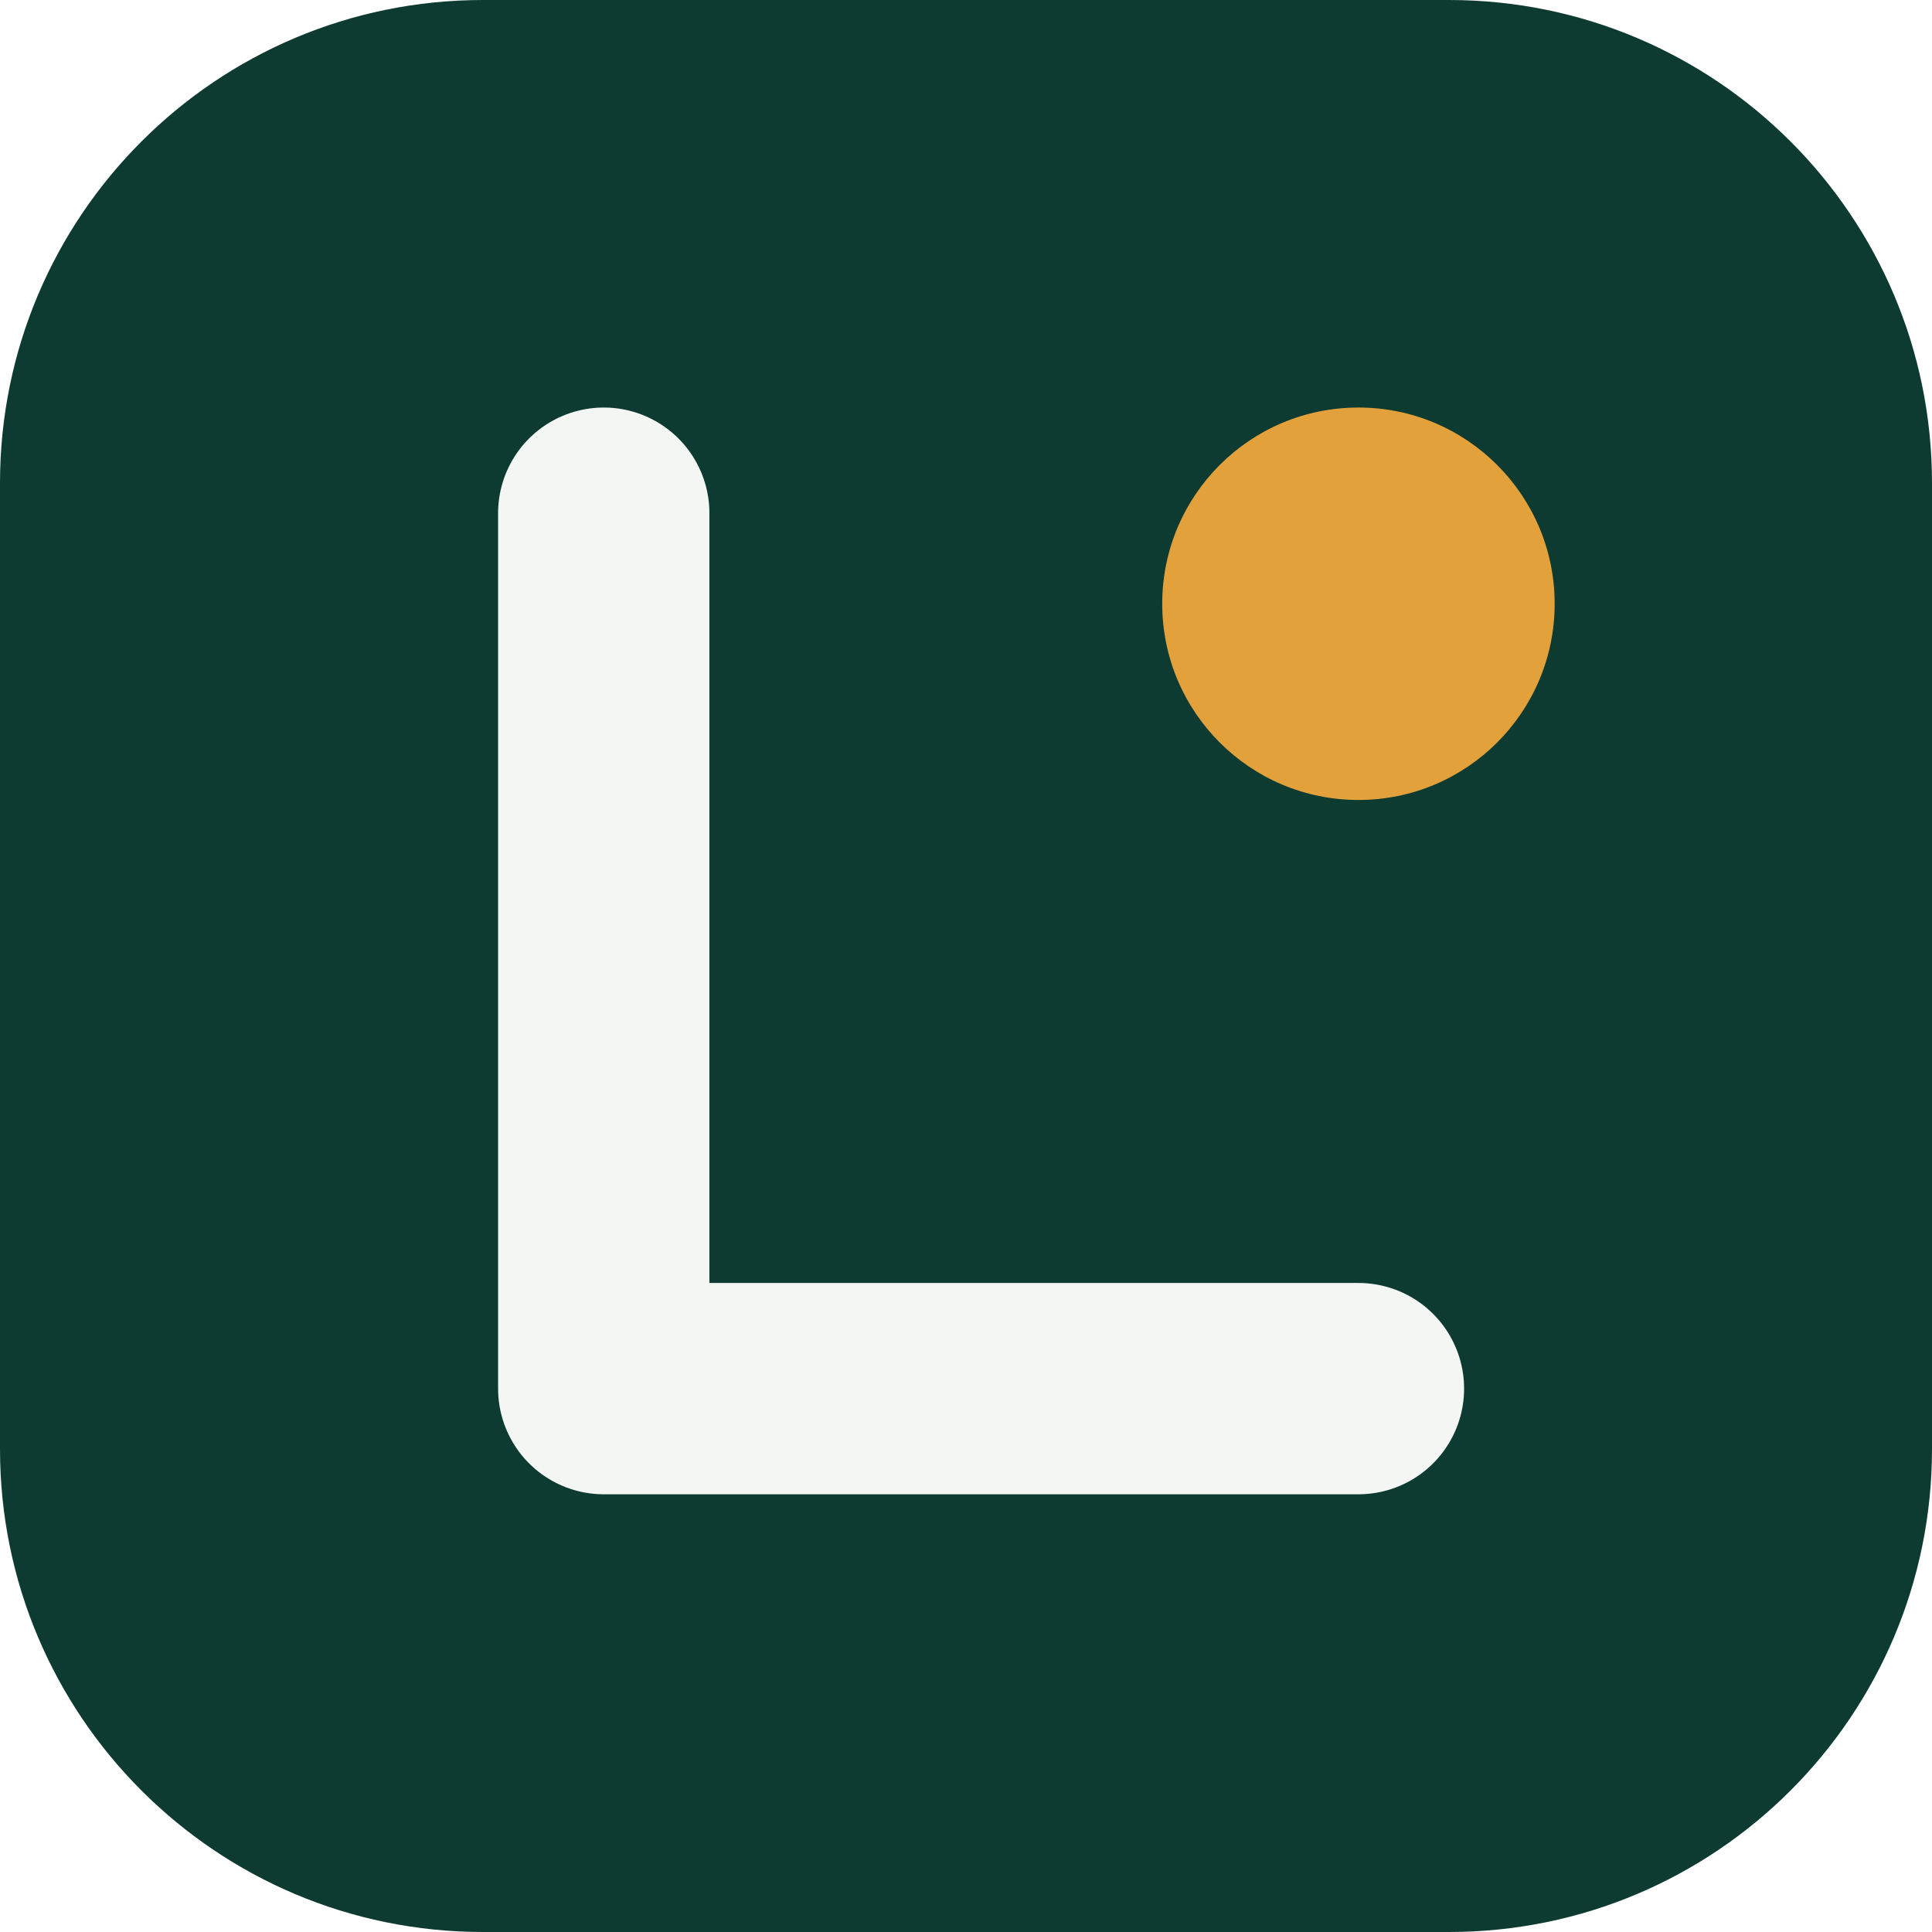
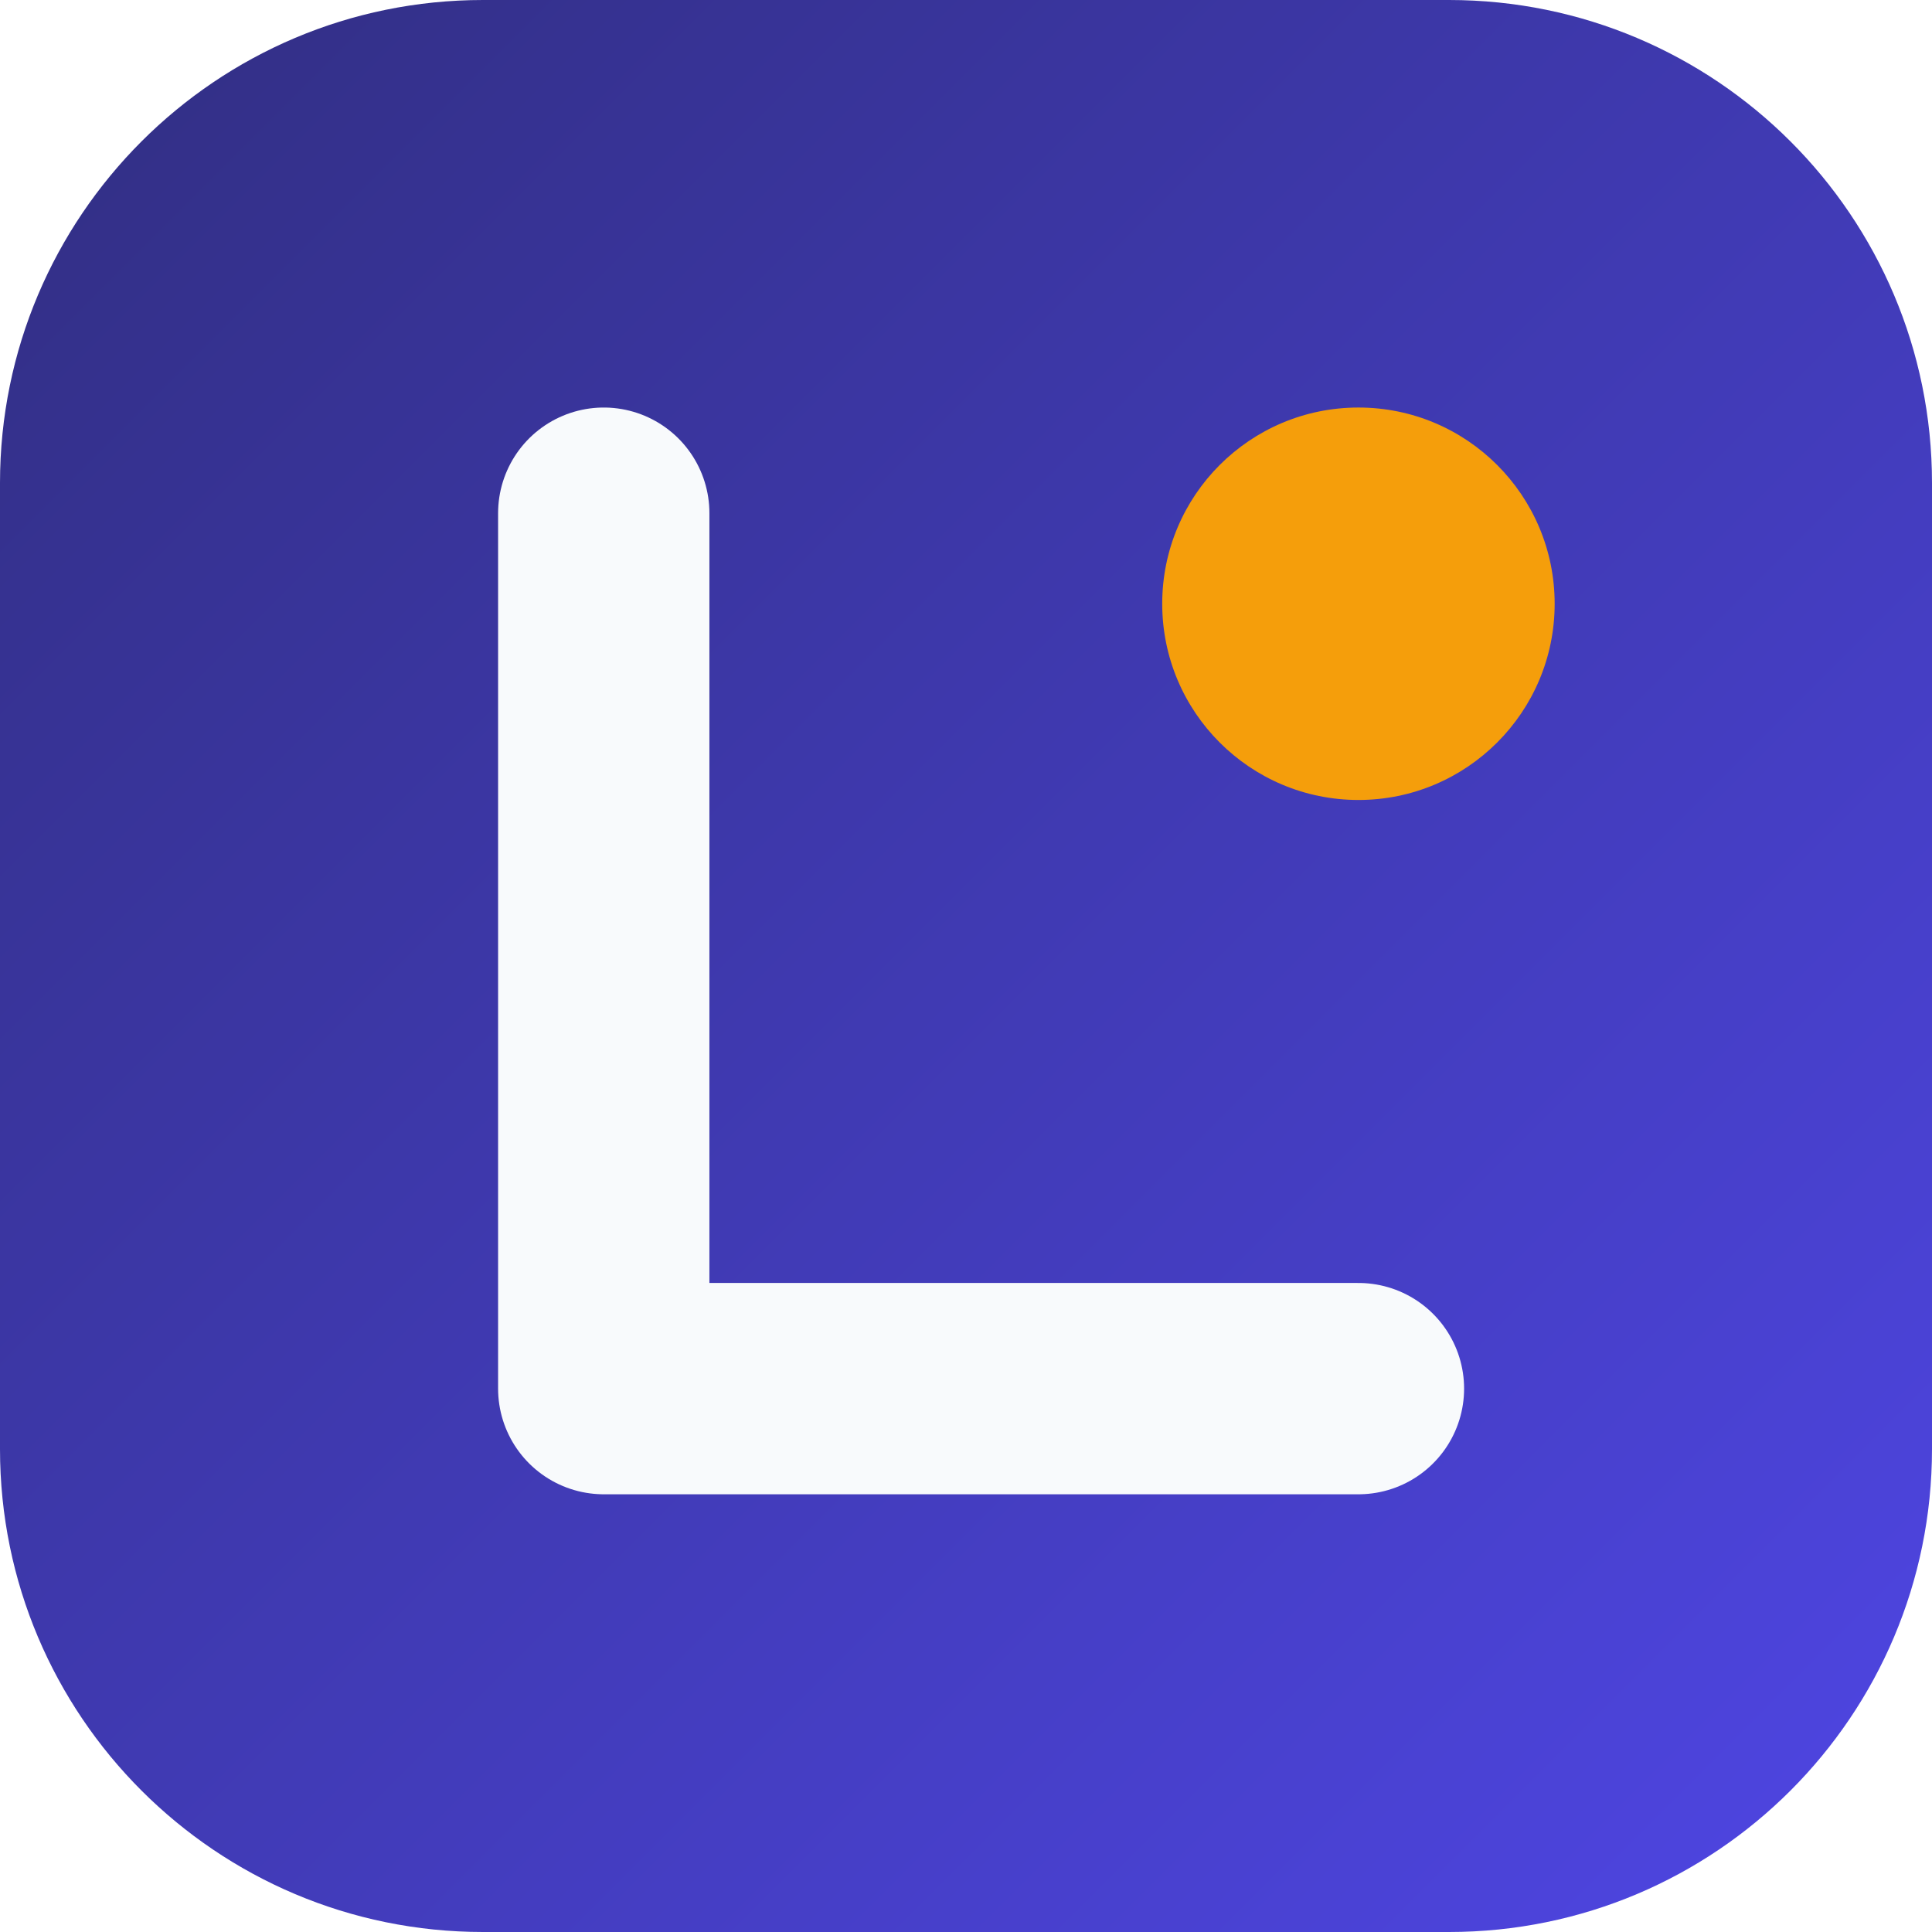
<svg xmlns="http://www.w3.org/2000/svg" viewBox="0 0 64 64" role="img" aria-label="LesMatch">
-   <rect width="64" height="64" rx="16" fill="#0d3b31" />
-   <path d="M20 17v29h25" fill="none" stroke="#f3f6f2" stroke-width="7" stroke-linecap="round" stroke-linejoin="round" />
-   <circle cx="45" cy="20" r="6.5" fill="#e3a13b" />
+   <defs>
+     <linearGradient id="lesmatch-brand" x1="0" y1="0" x2="1" y2="1">
+       <stop offset="0" stop-color="#312E81" />
+       <stop offset="1" stop-color="#4F46E5" />
+     </linearGradient>
+   </defs>
+   <rect width="64" height="64" rx="16" fill="url(#lesmatch-brand)" />
+   <path d="M20 17v29h25" fill="none" stroke="#F8FAFC" stroke-width="7" stroke-linecap="round" stroke-linejoin="round" />
+   <circle cx="45" cy="20" r="6.5" fill="#F59E0B" />
</svg>
